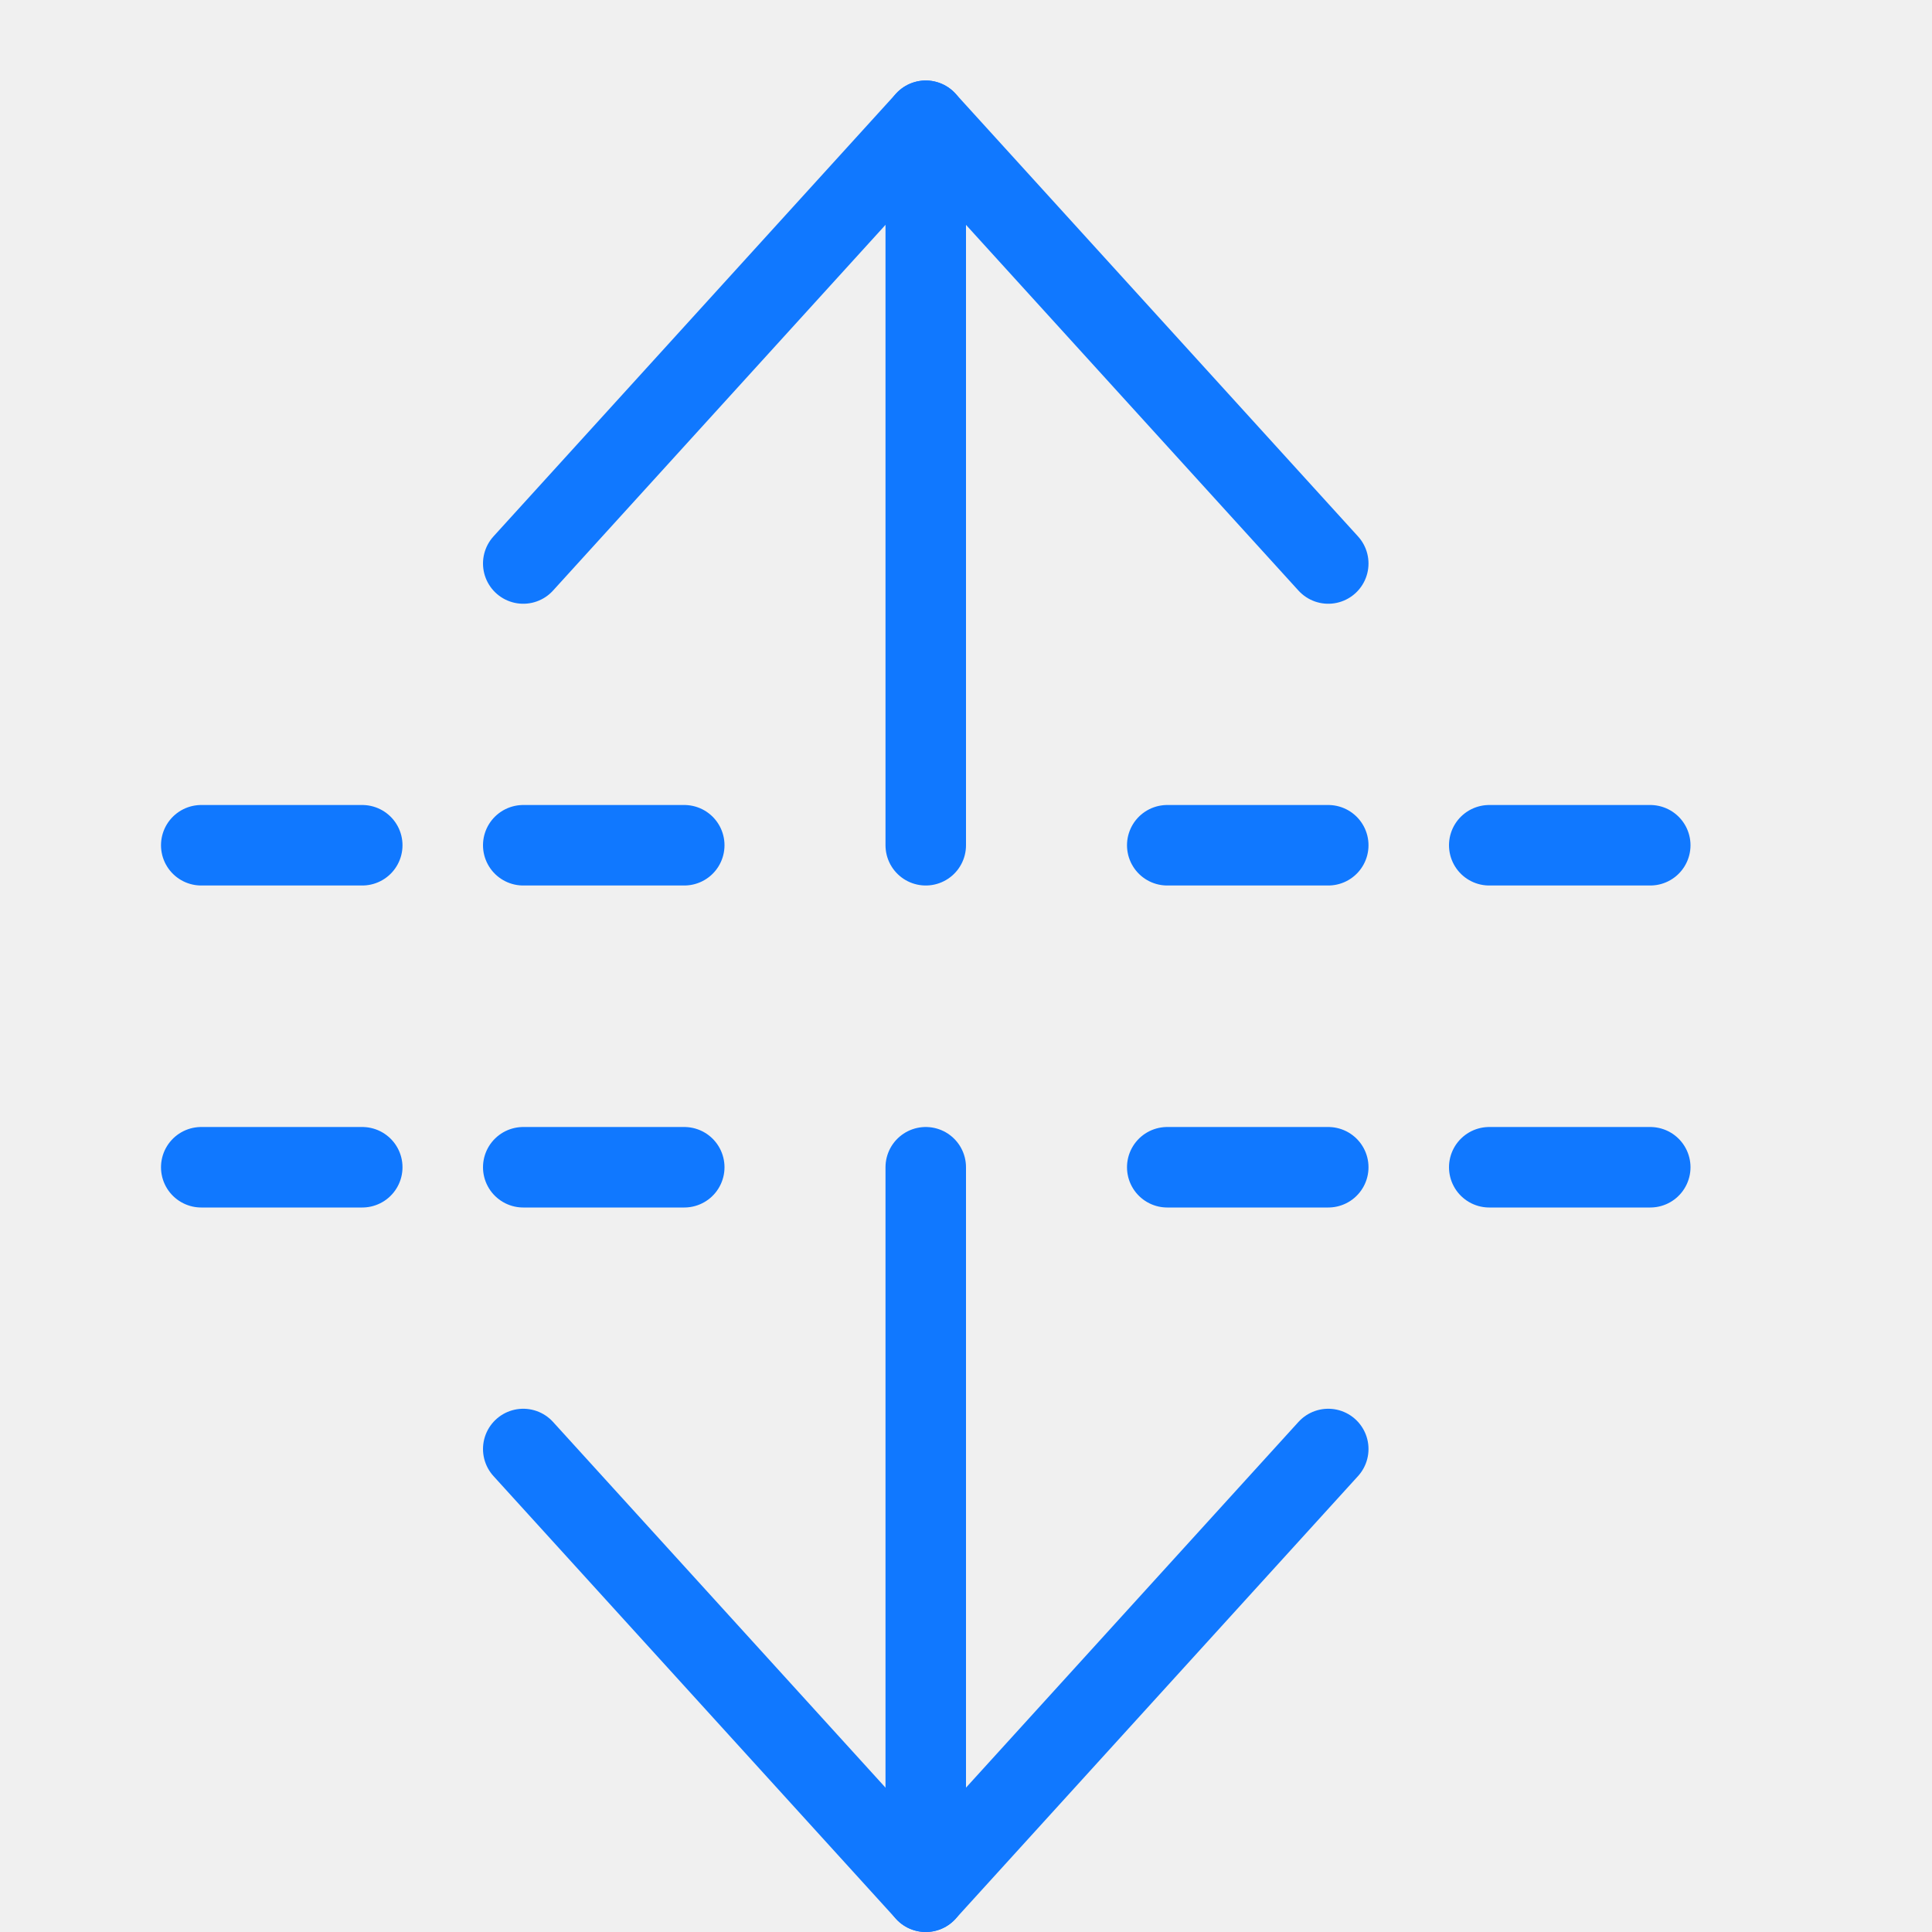
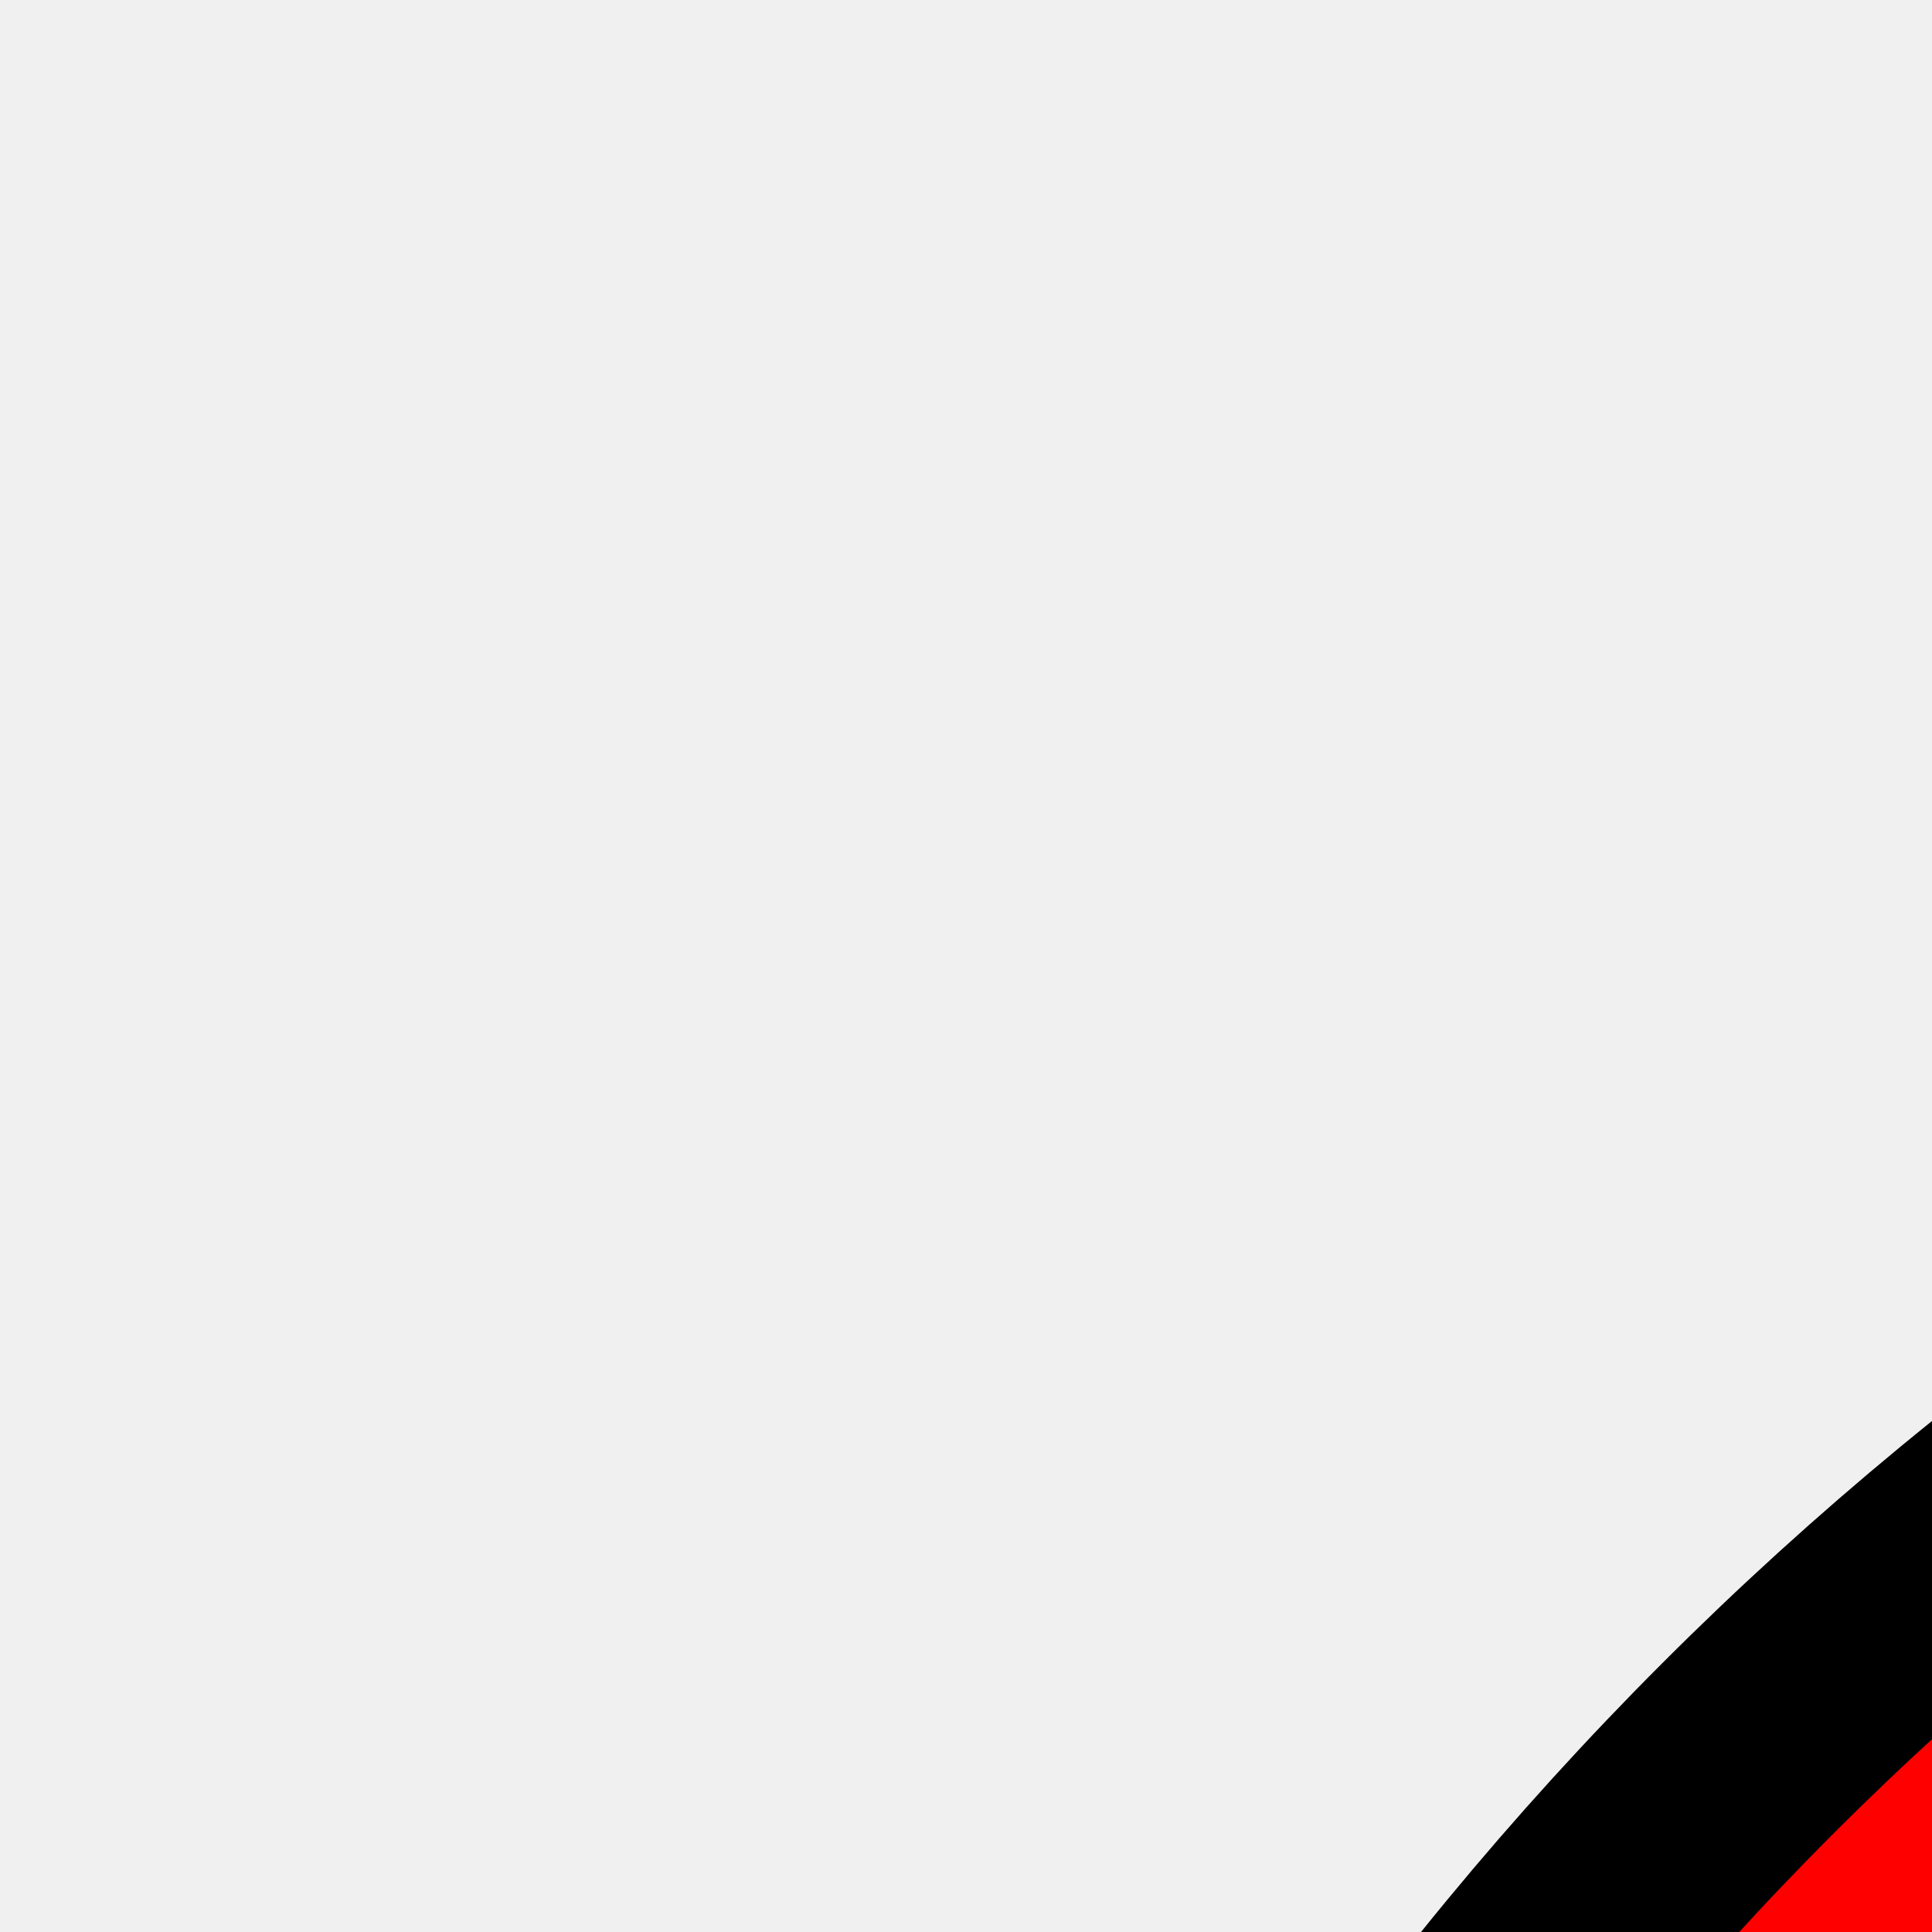
<svg xmlns="http://www.w3.org/2000/svg" version="1.1" x="0px" y="0px" viewBox="0 0 24 24" style="enable-background:new 0 0 24 24;" xml:space="preserve">
-   <style type="text/css">
- 	.st0{fill:#FFFFFF;}
- 	.st1{fill:#CCE7FF;}
- 	.st2{fill:none;stroke:#1078FF;stroke-linecap:round;stroke-linejoin:round;stroke-miterlimit:10;}
- 	.st3{fill:none;}
- </style>
-   <g id="Duotone">
-     <g>
-       <line class="st2" x1="11.5" y1="14.5" x2="11.5" y2="23.5" />
-       <polyline class="st2" points="6.5,18 11.5,23.5 16.5,18   " />
-     </g>
-     <g>
-       <line class="st2" x1="11.5" y1="1.5" x2="11.5" y2="10.5" />
-       <polyline class="st2" points="6.5,7 11.5,1.5 16.5,7   " />
-     </g>
-     <g>
-       <line class="st2" x1="14.5" y1="10.5" x2="16.5" y2="10.5" />
-       <line class="st2" x1="6.5" y1="10.5" x2="8.5" y2="10.5" />
-       <line class="st2" x1="2.5" y1="10.5" x2="4.5" y2="10.5" />
-       <line class="st2" x1="18.5" y1="10.5" x2="20.5" y2="10.5" />
-     </g>
-     <g>
-       <line class="st2" x1="14.5" y1="14.5" x2="16.5" y2="14.5" />
-       <line class="st2" x1="6.5" y1="14.5" x2="8.5" y2="14.5" />
-       <line class="st2" x1="2.5" y1="14.5" x2="4.5" y2="14.5" />
-       <line class="st2" x1="18.5" y1="14.5" x2="20.5" y2="14.5" />
-     </g>
-   </g>
-   <g id="Frames-24px">
-     <rect class="st3" width="24" height="24" />
-   </g>
- </svg>
+   <circle cx="50" cy="50" r="40" stroke="black" stroke-width="3" fill="red" />
+ 	   Sorry, your browser does not support inline SVG.
+ 	 </svg>
